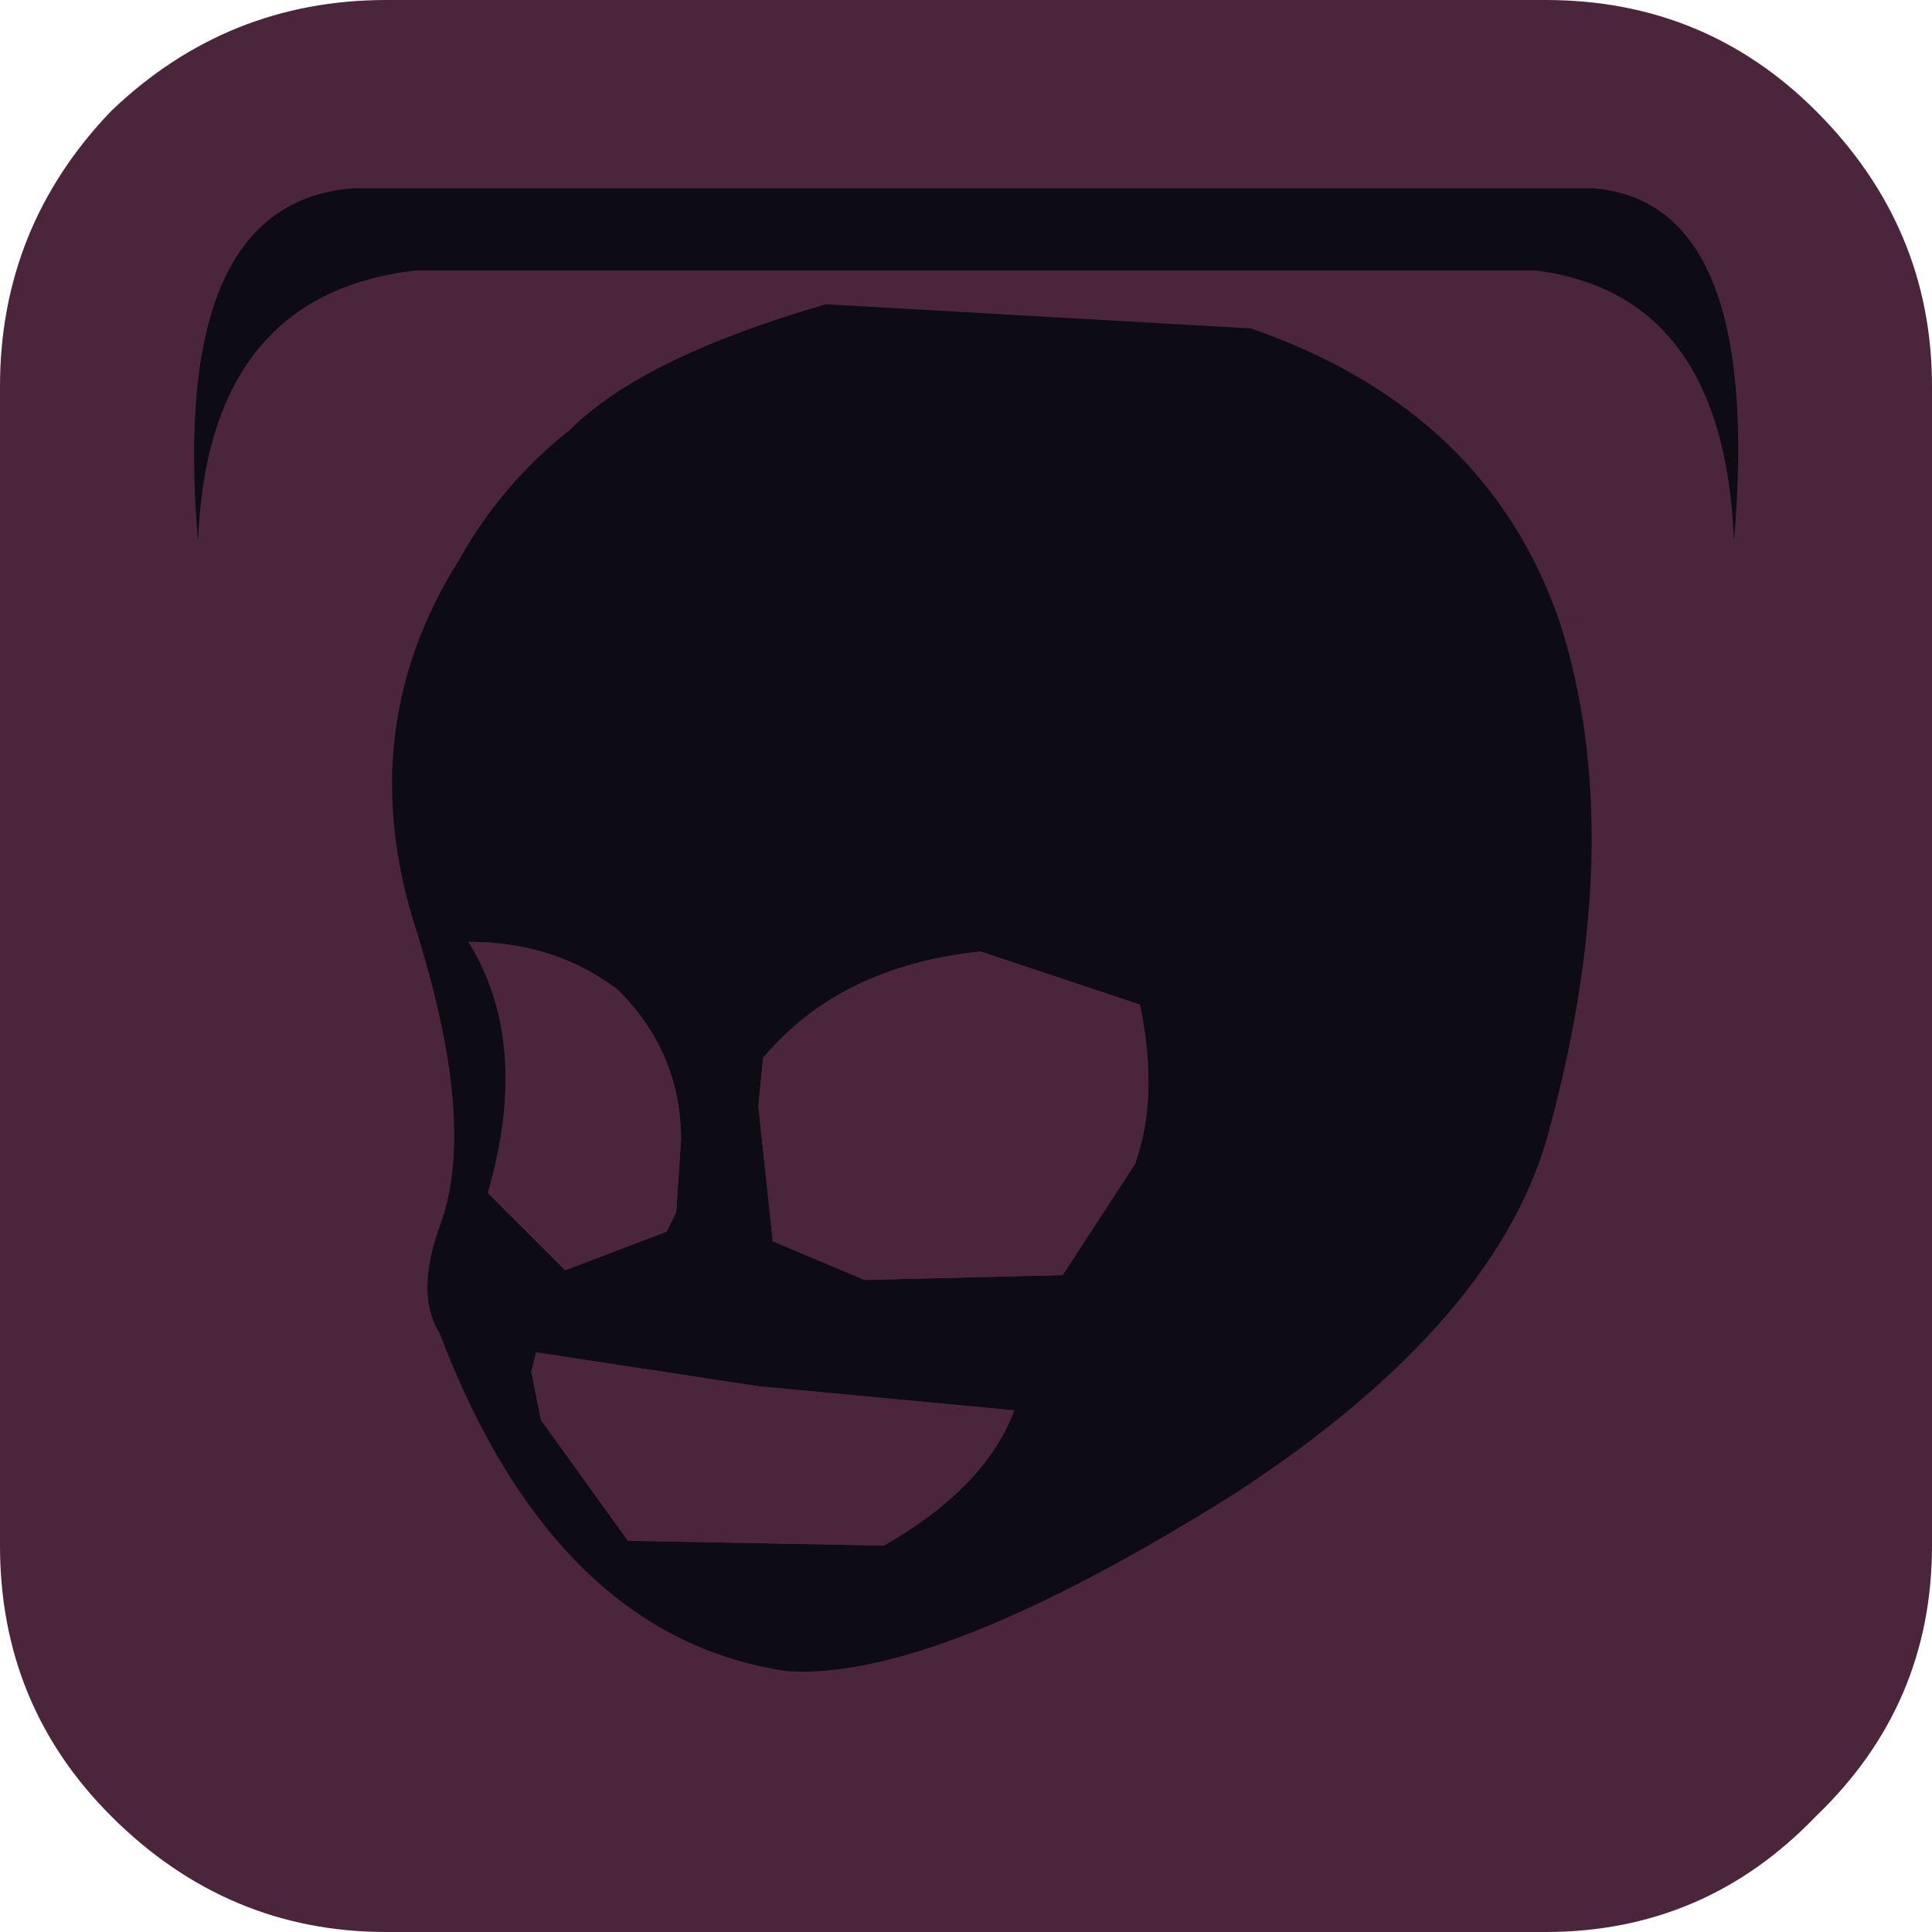
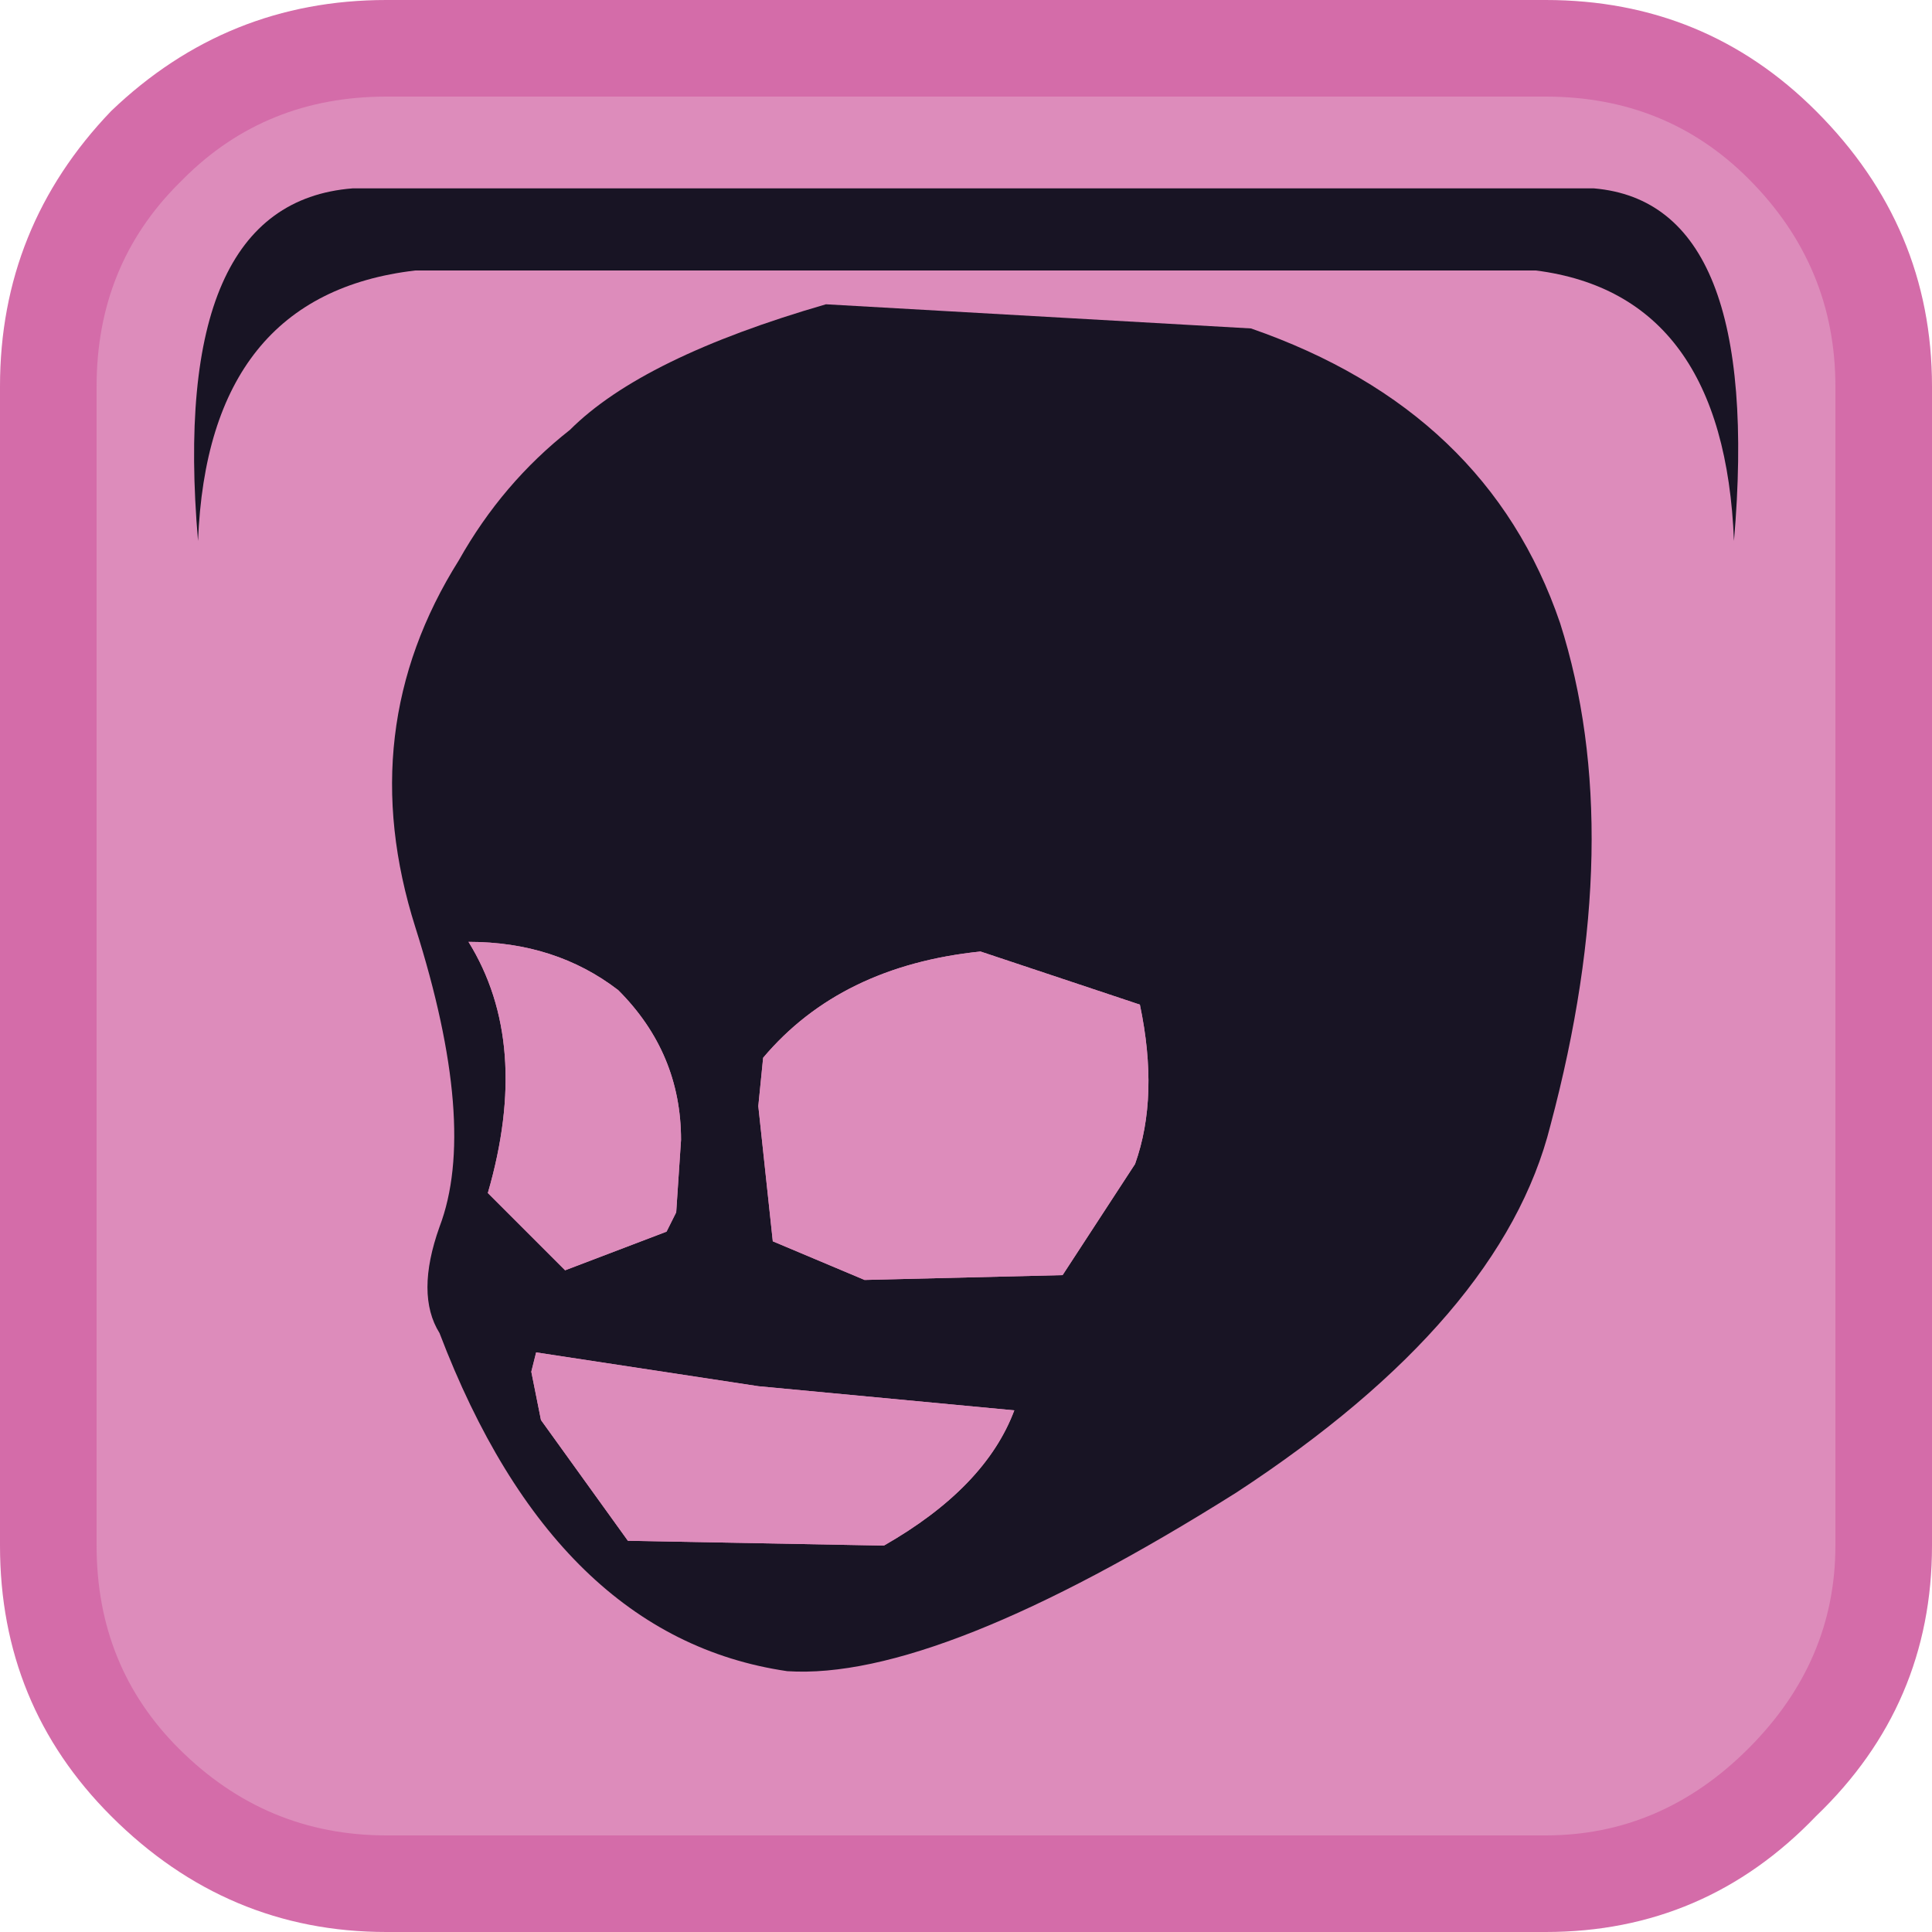
<svg xmlns="http://www.w3.org/2000/svg" viewBox="0 0 20 20" width="20" height="20">
-   <path d="M4 0L16 0Q17.65 0 18.8 1.15Q20 2.35 20 4L20 16Q20 17.65 18.8 18.8Q17.65 20 16 20L4 20Q2.35 20 1.15 18.8Q0 17.65 0 16L0 4Q0 2.35 1.15 1.15Q2.35 0 4 0Z" fill="hsl(325 34% 22%)" fill-rule="evenodd" />
-   <path d="M18.1 1.85Q19 2.75 19 4L19 16Q19 17.2 18.1 18.1Q17.2 19 16 19L4 19Q2.75 19 1.85 18.1Q1 17.25 1 16L1 4Q1 2.75 1.85 1.9L1.9 1.85Q2.75 1 4 1L16 1Q17.25 1 18.1 1.85Z" fill="hsl(325 34% 22%)" fill-rule="evenodd" />
-   <path d="M4.3 2.8Q2.15 3.05 2.05 5.6Q1.75 2.1 3.65 1.95L16.5 1.95Q18.25 2.1 17.95 5.6Q17.85 3.05 15.9 2.8L4.3 2.8Z" fill="hsl(256 30% 6%)" fill-rule="evenodd" />
-   <path d="M11.75 12.05Q12 11.35 11.8 10.4L10.15 9.85Q8.7 10 7.9 10.95L7.85 11.45L8 12.85L8.95 13.25L11 13.2L11.75 12.05ZM12.95 3.4Q15.4 4.25 16.15 6.45Q16.85 8.65 16.05 11.65Q15.55 13.65 12.8 15.45Q9.7 17.4 8.15 17.3Q5.75 16.95 4.55 13.8Q4.3 13.4 4.55 12.7Q4.95 11.65 4.3 9.6Q3.65 7.55 4.75 5.8Q5.2 5 5.9 4.45Q6.65 3.7 8.55 3.15L12.95 3.4ZM6.4 10.25Q5.75 9.75 4.85 9.75Q5.5 10.8 5.05 12.35L5.85 13.15L6.9 12.75L7 12.55L7.05 11.8Q7.05 10.9 6.4 10.25ZM5.55 14L5.5 14.2L5.6 14.7L6.5 15.95L9.15 16Q10.2 15.4 10.5 14.6L7.85 14.35L5.55 14Z" fill="hsl(256 30% 6%)" fill-rule="evenodd" />
-   <path d="M11.8 10.4Q12 11.35 11.75 12.05L11 13.2L8.95 13.25L8 12.85L7.85 11.45L7.9 10.95Q8.7 10 10.15 9.85L11.8 10.4ZM4.85 9.75Q5.75 9.75 6.4 10.25Q7.05 10.9 7.05 11.8L7 12.55L6.9 12.75L5.85 13.15L5.05 12.35Q5.5 10.8 4.85 9.75ZM5.5 14.2L5.55 14L7.85 14.35L10.5 14.6Q10.2 15.4 9.15 16L6.5 15.95L5.6 14.7L5.5 14.2Z" fill="hsl(325 34% 22%)" fill-rule="evenodd" />
+   <path d="M4 0L16 0Q17.65 0 18.8 1.15Q20 2.35 20 4L20 16Q20 17.65 18.8 18.8Q17.65 20 16 20L4 20Q2.35 20 1.15 18.8Q0 17.65 0 16L0 4Q0 2.35 1.15 1.15Q2.35 0 4 0Z" fill="hsl(325 55% 62.7%)" fill-rule="evenodd" />
+   <path d="M18.1 1.85Q19 2.75 19 4L19 16Q19 17.2 18.1 18.1Q17.2 19 16 19L4 19Q2.75 19 1.85 18.1Q1 17.25 1 16L1 4Q1 2.75 1.85 1.9L1.9 1.85Q2.75 1 4 1L16 1Q17.25 1 18.1 1.85Z" fill="hsl(325 55% 70.8%)" fill-rule="evenodd" />
+   <path d="M4.3 2.8Q2.15 3.05 2.05 5.6Q1.75 2.1 3.65 1.95L16.5 1.95Q18.25 2.1 17.95 5.6Q17.85 3.05 15.9 2.8L4.3 2.8Z" fill="hsl(256 30% 11%)" fill-rule="evenodd" />
+   <path d="M11.75 12.05Q12 11.35 11.8 10.4L10.15 9.85Q8.7 10 7.9 10.95L7.85 11.45L8 12.85L8.95 13.25L11 13.2L11.75 12.05ZM12.95 3.4Q15.4 4.25 16.15 6.45Q16.85 8.65 16.05 11.65Q15.55 13.65 12.8 15.45Q9.7 17.4 8.15 17.3Q5.75 16.95 4.55 13.8Q4.3 13.4 4.55 12.7Q4.95 11.65 4.3 9.6Q3.65 7.55 4.75 5.8Q5.2 5 5.9 4.45Q6.65 3.7 8.55 3.15L12.95 3.4ZM6.4 10.25Q5.75 9.75 4.85 9.75Q5.5 10.8 5.05 12.35L5.85 13.15L6.9 12.75L7 12.55L7.05 11.8Q7.05 10.9 6.4 10.25ZM5.55 14L5.5 14.2L5.6 14.7L6.5 15.95L9.15 16Q10.2 15.4 10.5 14.6L7.85 14.35L5.55 14Z" fill="hsl(256 30% 11%)" fill-rule="evenodd" />
+   <path d="M11.8 10.4Q12 11.35 11.75 12.05L11 13.2L8.95 13.25L8 12.85L7.85 11.45L7.9 10.95Q8.7 10 10.15 9.85L11.8 10.4ZM4.85 9.75Q5.75 9.75 6.4 10.25Q7.05 10.9 7.05 11.8L7 12.55L6.9 12.75L5.85 13.15L5.05 12.35Q5.5 10.8 4.85 9.75ZM5.5 14.2L5.55 14L7.85 14.35L10.5 14.6Q10.2 15.4 9.15 16L6.5 15.95L5.6 14.7L5.5 14.2Z" fill="hsl(325 55% 70.8%)" fill-rule="evenodd" />
</svg>
